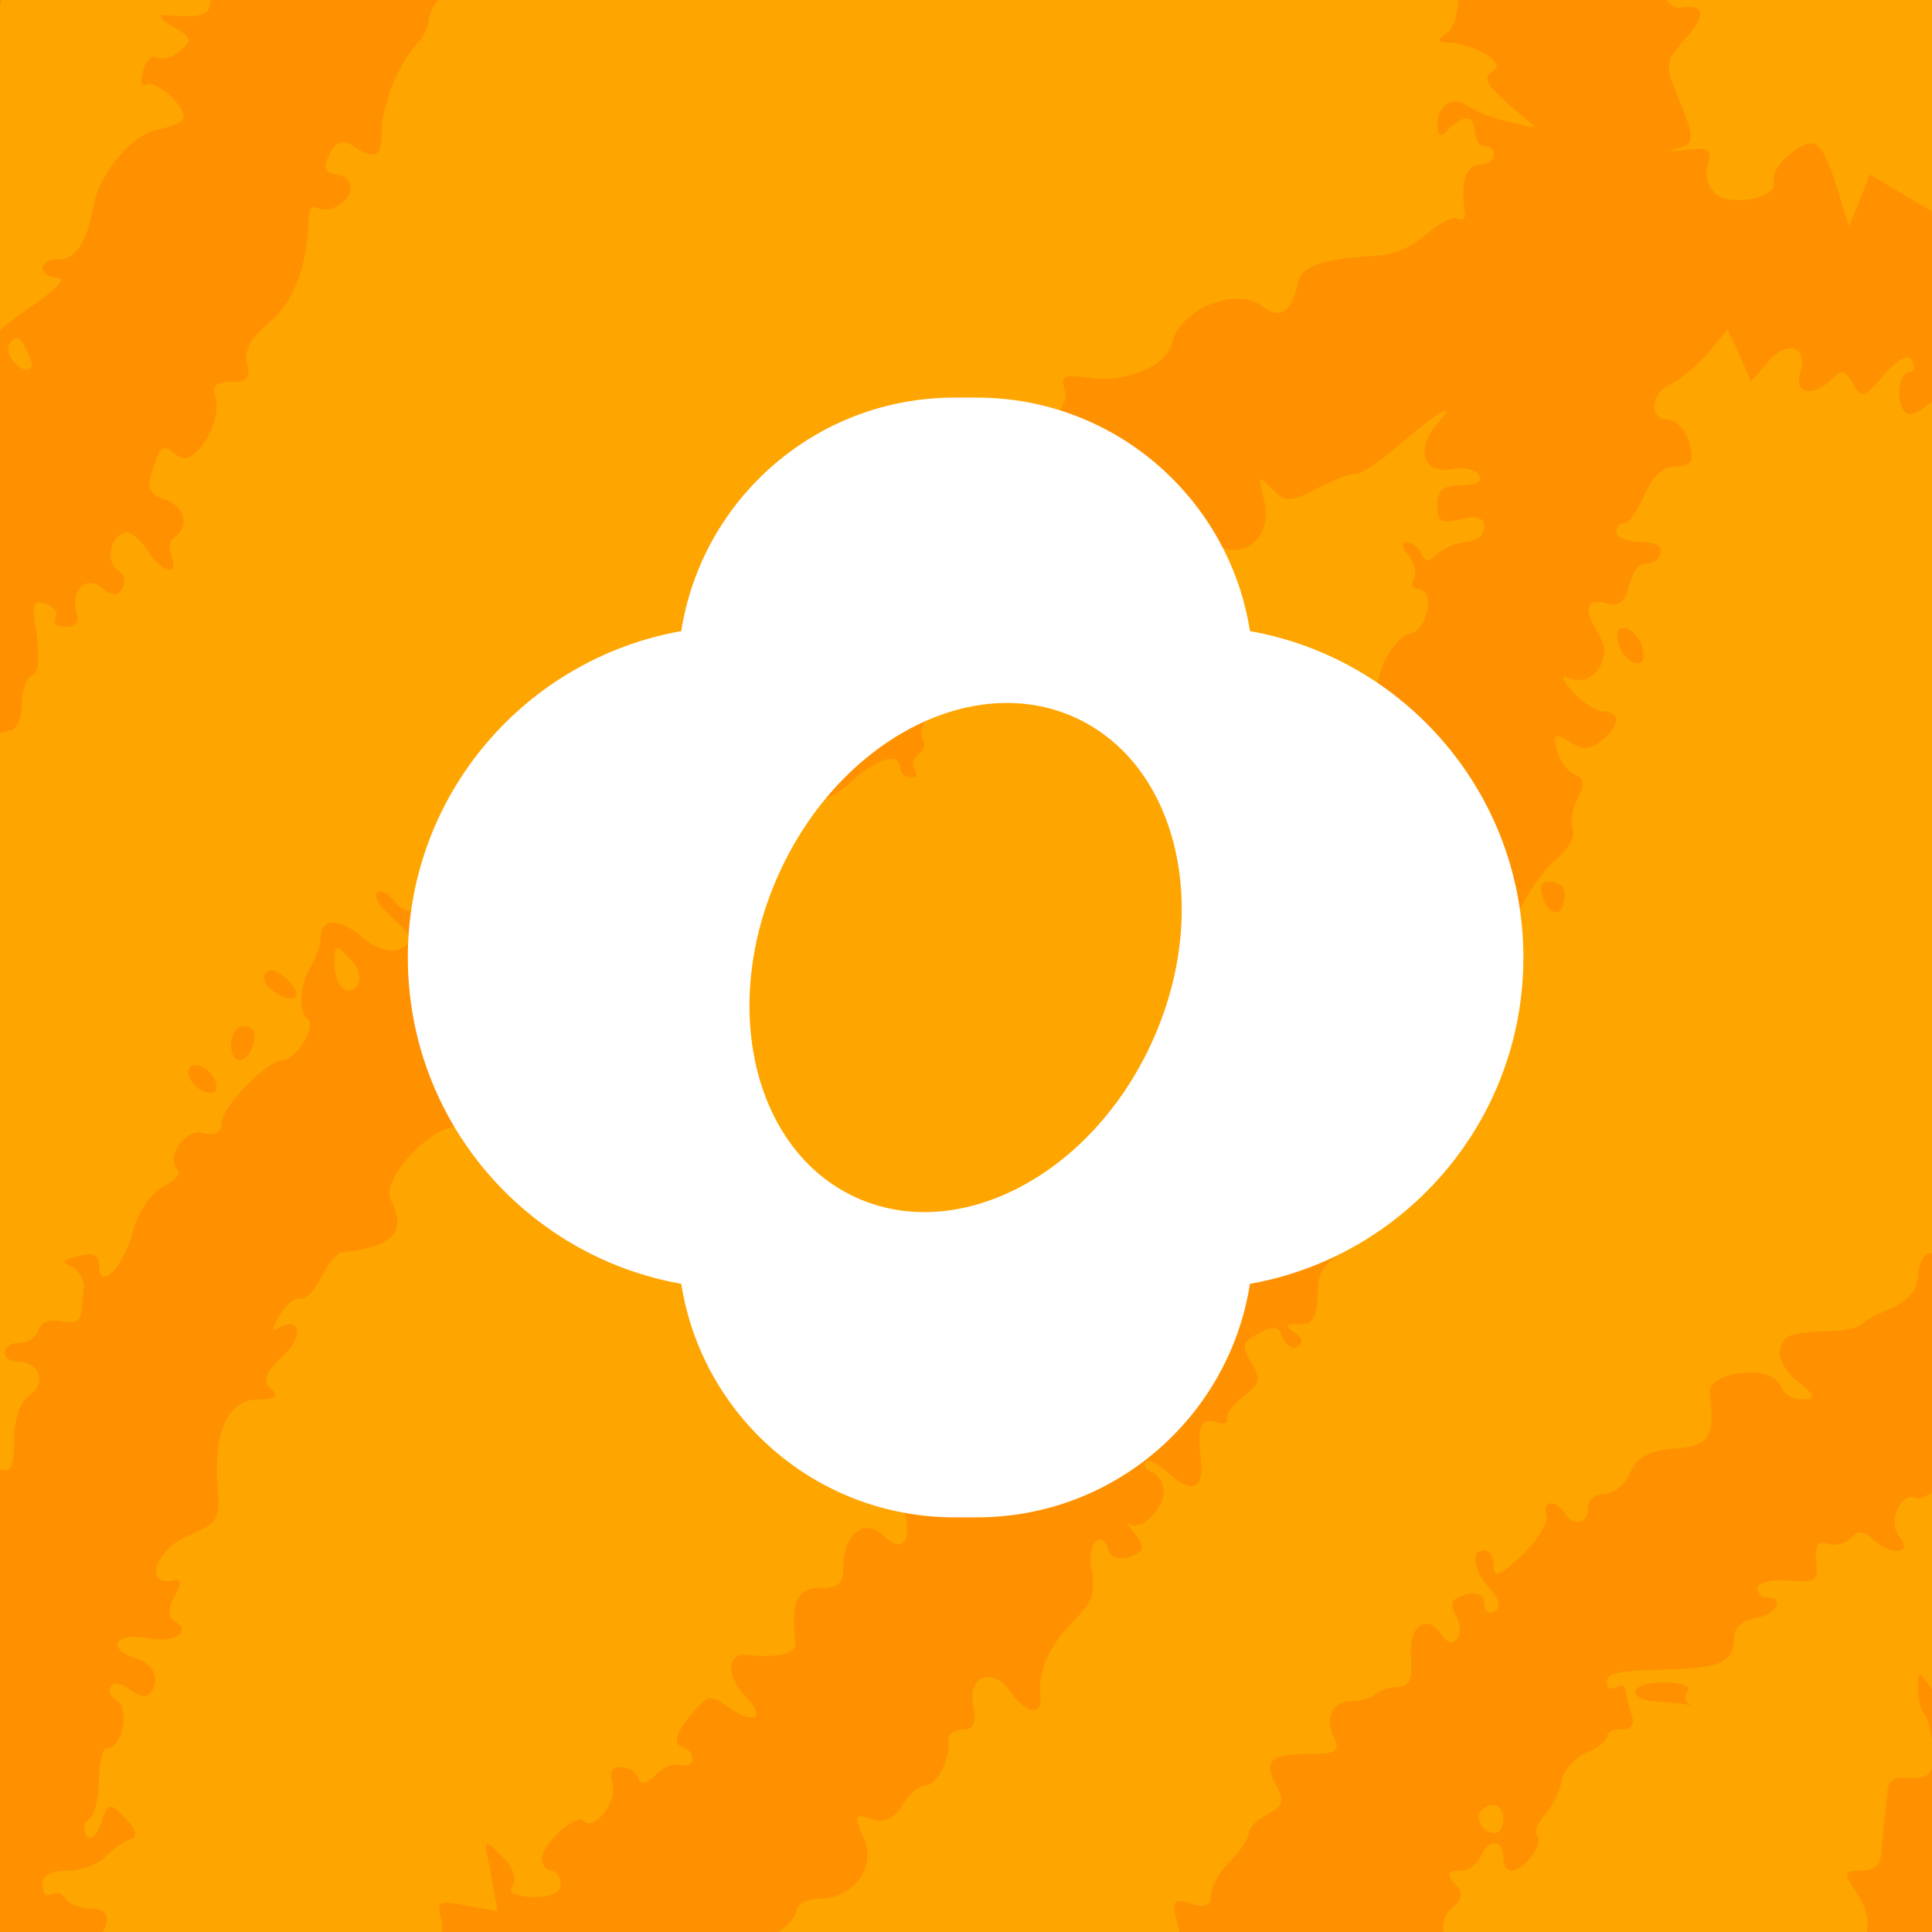
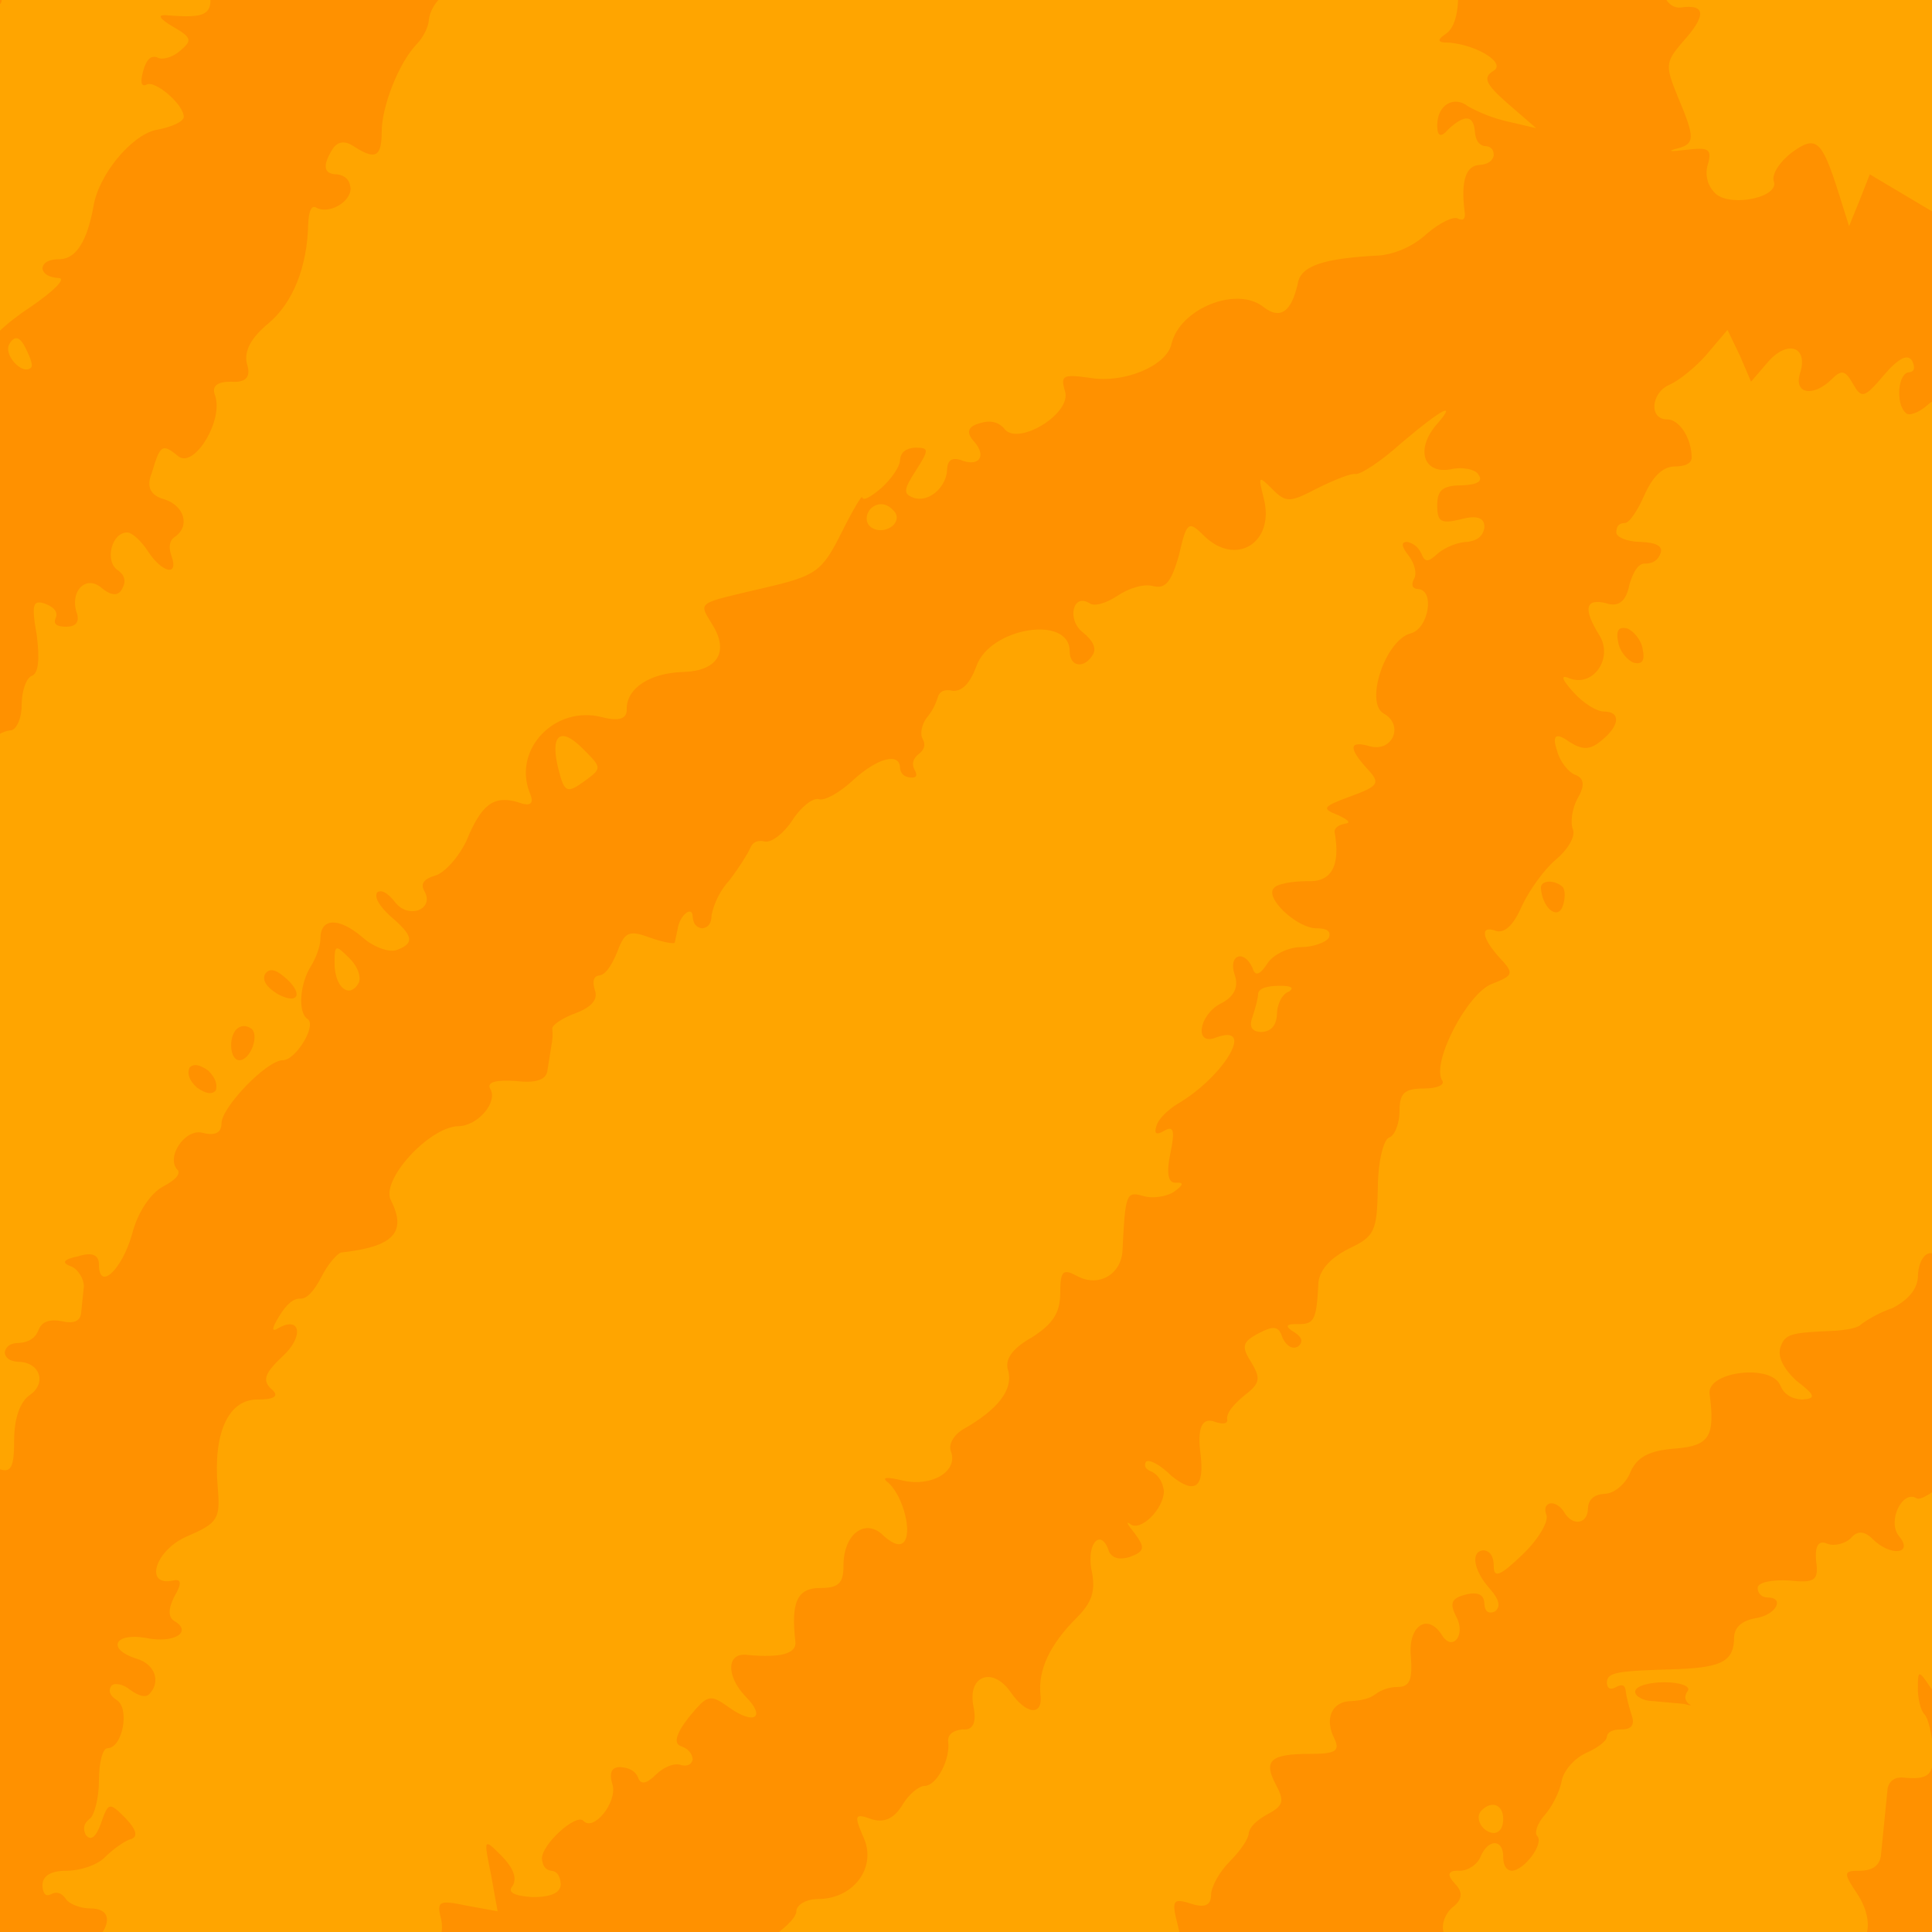
<svg xmlns="http://www.w3.org/2000/svg" width="328" height="328" viewBox="0 0 328 328">
  <defs>
    <clipPath id="tile">
      <rect width="328" height="328" />
    </clipPath>
  </defs>
  <g clip-path="url(#tile)">
    <svg x="-98.4" y="-98.4" width="524.8" height="524.8" viewBox="0 0 328 328">
      <path fill="#FFA500" d="M0 0h328v328H0z" />
      <path fill="#FF9100" d="M0 2.9c0 2.4.5 2.8 5.7 4 4.1.9 5.8 1 6.1.2.4-1.2 4.2-1.6 4.2-.5q-.2.8-1.7 2c-1.7 1.2-1.7 1.3.3 1.4q2.2 0 3.8-3.4C21.4.1 21.2-.1 10 .1L0 .2zm107.3-1.7c-1.3.6-2.3 2-2.3 3q0 1.9-1.2 1.2-1.5-.8-.2.5 1 1.2 3.6.2 2.7-1 2.5.4-.1 1.2-1 .8T107 8c-.6 1-1.5.8-3.8-.6-3.6-2-6.4-.7-6.1 3q.4 5.7-1.1 5.6c-.5 0-1-1.3-1-2.8q.1-3-2-2.9-2-.2-2 1.8-.1 2.6-4.3 2c-.4-.1-1.2 1-1.7 2.3q-1.8 4.8-4.5 2.6c-1.3-1-1.5-.8-1.5 1.2 0 2.6-5.1 4.5-10.2 3.9q-3.2-.2-.5 2.8 1 1.2.1.8c-3.2-1.8-10.1 3.3-8.9 6.5q.4 1.3-2.4 2.5c-2.4.9-2.9.8-2.4-.3q.4-1.3-.6-1.4-1 .2-1.1 2t-1.5 2c-.8 0-2.3 1.3-3.4 3-1 1.6-2 2.7-2.3 2.4q-.6-.3-1.3 1.6-.6 2.2-2.6 1.5-1.8-.6-1.9.4T38.4 49q-1.7 0-1.1 1.9c.4 1.7.1 1.9-2.9 1.4q-3.4-.6-3.4.6.1 1 1.6 1.1 1.4.1 1.2 1.7-.4 1.7-2.2 1.5c-1-.2-2.6.4-3.6 1.3s-2.4 1.3-3.3 1c-1.9-.8-3.3 1.3-1.8 2.8 2.7 2.7.8 3.3-4.2 1.2-1.5-.6-1.7-.3-1.3 1.9.2 1.4.2 2.5-.2 2.4-1-.3-7.6 2.1-7.1 2.6a7 7 0 0 0 2.4.8c3.9.6 4.7 3.8 1 3.8-1.4 0-3.4.9-4.6 2.1q-2 2-4.6 1.6c-2.3-.4-2.5-.2-1.9 2.4q.6 3-.7 2.6C.8 83.6.4 87.3.2 98.2c-.3 14 .7 19.1 2.4 12.4q.4-2.5 4.7-3.8c3.4-1.1 4.2-1.7 4-3.6q-.3-2.2 1.5-2.2c2.4 0 4.2-1.9 3.5-3.6-.4-1.1.2-1.2 2.6-.8 3.5.7 3.8-.1 1.5-3.5-2.5-3.5 1.8-5.8 5-2.6q1.4 1.3 2.5 1.5c1.5 0 1.4-1.7 0-2.2q-1.3-.4.1-2.5c1.2-1.8 1.1-2.3-.3-3.8-1.8-1.7-2.2-3.5-.9-3.5.4 0 1.3.9 1.9 1.9 1.4 2.2 5.3 1.8 5.3-.5q0-2.1 5.5-1.5c1.9.2 1.9.1.1-1.2-2.9-2.2-1.4-5 1.8-3.6 2 .9 2.8.9 4-.4q3.3-3.3-.4-2.2c-2.7.9-2.6-1.6.1-3.3q2.1-1.5 3.2-.3c1.8 1.8 7.2 1.4 5.7-.3-.6-.8-1.8-1.2-2.6-.9-2.3.9-1.6-.7 1.7-3.8 2.5-2.3 3.4-2.6 5.4-1.9 2.7 1 4.4-.4 2.1-1.7q-1.5-.8-.6-2.3.9-1.7 2.7-.4c2.4 1.5 4.3.7 4.3-1.8q0-2 1.4-1.5c1.9.8 3.6-1.2 3.6-4.3q0-5.2 2.7-2.4 1.6 1.6 2.7.4 1.3-.8 1.9-.3.7.4.7-.4-.1-1-1.2-1.6c-2-.7-.5-1.6 3.1-2 4.6-.5 6.5-2.7 2.3-2.7-6.8 0-2.5-2.4 6.4-3.5 3.1-.4 4 4.6 1.6 8.7-3.5 6.3-3.9 6.8-4.4 6.2-.3-.3-.5 1.3-.4 3.5.2 4.6 0 4.8-2.6 2.4-1.7-1.5-1.8-1.5-1.2 1.5.7 3.3 0 3.7-4.6 3.3q-1.2 0 .8 1.2c2.1 1.2 2.1 1.5.8 2.6-.8.7-1.9 1-2.4.7q-1-.4-1.5 1.4t.3 1.5c.9-.6 4 2.1 4 3.4 0 .5-1.3 1.1-3 1.4-2.6.6-6.1 4.8-6.6 8.2q-1 5.4-3.5 5.5-1.8 0-1.9 1 .2.9 1.7 1c.9 0-.5 1.4-3 3.1-2.6 1.7-4.8 3.8-4.8 4.7q-.1 1.6-.4 2.7l-.3 4.3c-.1 1.9-.6 3.1-1.2 2.7q-1-.4-1.6.9-.6 1.5-1.6 1.6c-2.3 0-4.2 3.2-3 5.1 1.7 2.7 1.5 3.1-1.5 2.7-2.6-.3-2.8-.1-2.5 2.9.3 2.7 0 3.1-1.7 2.6q-2-.5-2.1.7 0 1.2-2.3.6-2.5-.7-2.3 1.3c0 1.8.2 1.8 2.8.5s2.8-1.3 2.8.6q0 2-2.1 2c-1.7 0-2 .4-1.5 2.4s0 2.7-3 4.1q-3.6 1.7-3.1 3.3c1.2 4.5 1.2 4.7-1.4 5a5 5 0 0 0-3.7 2.8c-.7 1.3-1.9 2.4-2.7 2.4-1.8 0-6.4 4.8-6.5 6.7q-.1 1.2-1.6 2.1-1.4.9-1.5 1.5.5 3.7-1.4 3.7-1.4 0-1.5-1.2 0-1-.8-.4c-.4.4-.7 2.7-.7 4.9s-.4 4.3-1 4.4q-.9.1-1-1.6t-.7-2.6q-.6-.7-.1-2.1.4-1.3-.5-1.4c-1.2 0-2.5 4.7-1.7 6q.3 1-1.5 2-2 1-2 0-.1-.9-1.1-1c-2 0-.3 2.4 2.2 3.1s.4 1.4-2.8 1q-1.2 0-1.3 1.1 0 1.5-.9-.1c-.6-.9-1 4.5-1 14.2L-.1 206h2.5c2.8 0 2.6-3.6-.3-4.3q-2-.3.4-1.1l6.3-2.7c2.3-1 4.9-1.9 5.8-1.9 1.4 0 1.4-.2 0-1.5-2.5-2.5 1.2-5.5 6.9-5.5 4.2 0 4.5-.2 4.5-2.8q.1-3-1-1.2-.9 1.2-1 .5-.1-.8-1.1.7c-1.2 2.1-2.9 2.4-2.9.5 0-1.7 3.2-4.7 5-4.7.7 0 3-1.6 5.1-3.5 2.2-1.9 4.5-3.5 5.3-3.5q1.3-.2 2-3.8c1.1-6.9 1.4-8.4 2-9q.5-.4.6.4.3 4.9 4.8 1.2c2.9-2.4 3-2.7 1.5-4.7-1.4-2.1-1.4-2.3.6-2.8q2.4-.5 1.1-1.8c-1.7-2.1.6-2.8 2.5-.8 1.6 1.6 1.6 1.7-.1 3q-2 1.4-.3 1.3 3.7.1 3.6-4.7c0-1.8.7-4.1 1.7-5.2q1.8-1.9.6-2.6c-1.2-.8 4.5-6.4 6.6-6.5.6 0 1.2-1.2 1.2-2.7s.5-2.9 1.1-3.1q1-.4.5-4.3c-.6-3.4-.4-3.8 1-3.3q1.4.6 1 1.5t1.1.9 1.2-1.3c-.9-2.4.9-4.3 2.6-2.8q1.6 1.3 2.2 0 .6-1.1-.5-1.9c-1.4-.9-.7-4 1-4 .5 0 1.5.9 2.2 2 1.5 2.3 3.3 2.7 2.5.5q-.5-1.4.3-2c1.7-1.1 1.1-3.3-1-4q-2.3-.6-1.4-2.8c.9-3 1.1-3.2 2.8-1.8s4.9-3.9 3.9-6.5q-.5-1.4 1.7-1.4 2.4.2 1.7-1.9-.5-2 2.3-4.3c2.6-2.2 4.1-6 4.2-10.5q.1-2.1.8-1.8c1.3.8 3.7-.5 3.7-2q-.1-1.3-1.4-1.5-2.2 0-.5-2.7.8-1.2 2.2-.3c2.3 1.5 3 1.2 3-1.5s1.8-7.3 3.7-9.3c.7-.7 1.3-1.9 1.3-2.6q.2-1.4 1.5-2.6c1.4-1.1 1.3-1.4-.1-2.5-1.4-1-1.1-1.2 2.1-1.3 5.4-.2 6.4-3.2 1-3.2-1.3 0-2.6-.4-3-.9-.7-1.3 2.4-2.9 4.5-2.4 1.4.4 1.9-.4 2.4-3.8.4-2.4 1.1-4.8 1.7-5.5q1-1.1-.1-3.9c-1.1-2.9 0-5.5 2.4-5.5 4-.1 5.7-5.9 2.6-9q-1.7-1.8-.9-2 .8 0 .3-1.2-.8-1.1 1-.5c1 .4 2.4.7 3.3.7q1.4 0 .9 1.5-.4 1.4.3 1.5c.5 0 1.4-1.4 2-3 .5-1.7 1.7-3 2.5-3q1.5 0 1.6-.9t2-1.4 2 .9q.1 1.3 1 1.4c1 0 1.2-.6 1.4-4.2.1-2.3 2-2.4 2.4-.1.6 3 2.2 4 3.3 2 1.2-2.1 4.2-2.2 6.3-.2q2.8 3 2.6-.5 0-1.8-1.2-2-1.2 0-.2-1c1.4-1.4 4.2-.2 4.9 2.1.9 2.7 2.5 1.3 2.5-2.2 0-1.6.3-2.9.8-2.9 1.6.1 5.3 4 4.7 5q-.4.9.4 1 1-.1 1.1-.8c0-.4 1.9-.8 4.3-.7 3.3.1 4.2.5 4.1 1.8q-.1 1.5.7 1.1t.9 1 1 1.6q1 0 1-.9t-1-1.6c-1.7-1-1.1-2.5.9-2.5q1.9 0 2.6 3c.7 3.1 3.1 4 5.1 2q1-1 2.9 1c1 1.1 2.4 2 3.2 2q1.2.2 1.3 1.7c.1 2.1 4.6 5.7 6 4.8.5-.3 1.2 1 1.6 3 .3 1.9 1 3.5 1.6 3.5q.8 0 .4.9c-.8 1.3 1.9 3.2 3.6 2.6 2.2-.8 3.1 2.2 1 3.1-.9.4-2 .7-2.3.6-2.5-.4.3 2.9 3.3 3.9 3.5 1.1 3.8 1.5 3.3 3.9q-.6 2.6 1.4 4.7c2.5 2.6 3.2 10 1 11.4q-1.2.8-.2.9c3 0 6.7 2.1 5.3 3-1.2.7-.9 1.4 1.5 3.5l3 2.6-3-.7a16 16 0 0 1-4.2-1.6c-1.5-1.2-3.3-.2-3.3 2q0 1.8 1.2.4 2.6-2.4 2.8.3.1 1.3 1 1.5 1 0 1 1-.2.9-1.5 1-2.2.1-1.6 4.9.2 1.2-.7.8c-.4-.3-1.9.4-3.3 1.6a9 9 0 0 1-4.9 2.3c-6.1.3-8.5 1.1-8.8 3q-1 4.5-3.6 2.5c-2.8-2.3-8.9.1-9.8 3.9-.5 2.3-5 4.2-8.6 3.6-2.9-.4-3.2-.3-2.7 1.4.8 2.4-5.2 6-6.5 3.9q-1-1-2.5-.5-2 .5-.6 2c1.3 1.5.5 2.7-1.5 1.9q-1.3-.4-1.4.9c0 2-2 3.7-3.6 3.1-1.1-.4-1-.9.3-2.9 1.4-2.2 1.4-2.4-.1-2.4q-1.5.1-1.6 1.3c0 .7-.9 2-2 3q-1.8 1.5-2 1c0-.4-1 1.3-2.2 3.7-2.1 4.2-2.7 4.6-8.3 5.9-7.2 1.7-6.9 1.4-5.4 3.9 1.8 2.9.5 4.9-3.1 5-3.5.1-6 1.7-6 3.9q.1 1.6-2.6.9c-5-1.3-9.5 3.4-7.7 8q.8 1.8-1.3 1c-2.5-.7-3.8.2-5.4 4.1-.8 1.7-2.3 3.4-3.3 3.7q-1.8.5-1.2 1.6c1.2 2-1.7 3.1-3.1 1.2q-1.2-1.5-1.9-1-.4.8 1.4 2.5c2.5 2.1 2.6 2.9.7 3.6-.8.3-2.5-.3-3.7-1.4-2.5-2.1-4.4-2-4.4.2 0 .8-.5 2.1-1 2.9-1.2 1.9-1.4 4.9-.4 5.6 1.1.6-1.2 4.4-2.6 4.4-1.7 0-6.5 5-6.5 6.7q0 1.5-2 1c-1.9-.5-4 2.7-2.6 4q.3.7-1.6 1.7c-1.3.7-2.7 2.7-3.3 5.1-1.1 3.8-3.5 6-3.5 3.2q0-1.6-2.2-.9-2.4.5-.7 1.1c.7.3 1.3 1.3 1.3 2.1l-.3 2.9q-.2 1.2-2 .8-2-.4-2.5.9t-2.1 1.4q-1.3 0-1.5 1 .1.9 1.4 1c2.3 0 3.1 2.2 1.3 3.5-1.1.7-1.7 2.6-1.7 4.8 0 2.8-.3 3.5-1.5 3.1-2.8-1.1-4 5.7-1.6 9.5 1.5 2.3 1.4 2.4-.6 1.2q-4.2-2.3-2.9.5c.3.9-.3 2.8-1.3 4.3-1.7 2.3-1.7 2.9-.5 4.6 1.9 2.6 1.8 3.2-1.3 5-2.7 1.6-2.8 1.9-2.8 9.8.1 4.5-.4 8.8-.9 9.5q-1 1.3.2 2.1 1.2.7.3 3.8c-.5 1.7-.7 3.4-.4 3.7q.4.6-.6 2c-.9 1.1-.8 1.7.3 2.9q1.4 1.5.9 3.7-.9 2.6 1 1.7 1.6-.5 1.7.4c0 .5-1 1.3-2.2 1.8l-2.3.8 2.3.7c1.7.6 2.1 1.2 1.6 3.2-.5 2.1-.3 2.4 1.9 2.4 3.4 0 5.4 2.5 3.7 4.5-1.1 1.3-1.5 1.3-2.1.3q-.8-1.5-2-.1-1.5 1.3.5 1.9c.9.4 2 .4 2.3 0q.6-.4 2 .5c1 .9 1.8.6 3.3-1.2 2-2.2 2.1-2.3 1.5-.3-.3 1.1.1 3.6.9 5.4 1.3 3.2 1.4 3.3 2.5 1.2 1.5-2.8 5.1-2.9 5.8-.2q.6 1.8 1.4 2c2.1 0 2.4-.2 2.1-1.5-.5-2.5 2.9-2.6 5 0 2.4 3.1 4 3.2 3.3.2-.8-3.1 2.2-6 3.6-3.4 1 1.6 3.9 1.3 3.9-.5q-.1-.8-1-.3t-1-.8c0-.8.7-1.8 1.6-2.1 2.3-.9 2.4-.8 2.4 1.3s2.2 2.3 4.1.4c.6-.6 1.8-.9 2.5-.6 1.9.7 4.9-1.8 3.3-2.7-.6-.4-.8-1.3-.5-1.9q.8-1 1.7-.6t.9-.3c0-.5 1.4-1.2 3-1.6 1.7-.3 4.3-1.9 5.8-3.5q2.7-3.2 4.2-2.1 1.4.7 2.2.4.7-.4.8.6 0 1 .9.5c.6-.3.8-2 .6-3.8q-.6-3.7.8-1.6c1.3 1.7 5.7 3.2 5.7 1.9q-.2-.9-2-1.5t-2-1.4c0-1.6 2.8-3.1 4.4-2.5q1.6.6 1.6-1.1c0-2.7 3-5.2 4.1-3.4q1 1.8.9-.4.2-1.5 1.5-1.7 1.4 0 1.5-.9c0-.6 1.4-1.8 3-2.8s3-2.3 3-3 1.1-1.3 2.3-1.3c3.8 0 6.3-3.4 4.8-6.6-1-2.3-.9-2.5.8-1.9q2 .7 3.3-1.4c.7-1.2 1.8-2.1 2.4-2.1 1.3 0 2.8-2.9 2.5-4.8q0-1 1.5-1.2 1.7.2 1.2-2.4c-.7-3.3 2-4.3 3.9-1.6 1.7 2.5 3.5 2.6 3.2.3q-.4-3.9 3.8-8.1c1.7-1.7 2.1-2.9 1.6-5.2-.5-2.9 1.1-4.4 1.9-1.8q.6 1 2.2.5c1.6-.6 1.6-1 .5-2.5q-1.2-1.5-.5-1c1.1.9 3.6-1.6 3.6-3.5q-.2-1.4-1.2-2-1.1-.4-.7-1.1c.3-.3 1.5.3 2.7 1.5q3.7 3 3.1-2.2-.6-4.4 1.6-3.5 1.4.4 1.2-.4 0-.9 1.8-2.4c1.7-1.3 1.8-1.8.8-3.5-1.1-1.7-1-2.2.7-3.1s2.2-.8 2.6.5q.7 1.3 1.6.9.9-.7-.3-1.5-1.7-1 .4-.9c1.7 0 1.9-.5 2.1-4.5q.3-2 3.2-3.5c2.8-1.3 3-1.9 3.1-6.4 0-2.8.6-5.2 1.2-5.4s1.1-1.5 1.1-2.8c0-1.9.5-2.4 2.6-2.4 1.4 0 2.3-.4 1.9-.9-1.1-1.9 2.7-9.2 5.3-10.2 2.3-.9 2.4-1.1.8-2.8-1.9-2.1-2.1-3.5-.3-2.8q1.4.3 2.7-2.7c.8-1.7 2.4-3.9 3.6-4.9s2.1-2.4 1.8-3.2c-.3-.7-.1-2.2.5-3.3q1.2-2-.3-2.5c-.7-.3-1.6-1.4-1.9-2.6q-.8-2.4 1.3-.9c1.4.9 2.2.9 3.4-.1 2-1.6 2.1-3.1.3-3.1-.8 0-2.2-.9-3.2-2q-2-2.2-.4-1.5c2.5.9 4.6-2.2 3.1-4.6q-2.6-4.2.7-3.4 2 .7 2.5-2 .7-2.3 1.7-2.2 1.2 0 1.6-1.1t-2.1-1.2c-1.4 0-2.6-.5-2.6-1q0-1 .9-1c.5 0 1.4-1.4 2.1-3q1.3-2.9 3.1-3 1.8 0 1.9-.9c0-2.1-1.3-4.1-2.6-4.1-2 0-1.7-2.9.3-3.7.9-.4 2.7-1.8 3.9-3.2l2.2-2.6 1.3 2.7 1.2 2.8 1.8-2.1c2.1-2.4 4.3-1.6 3.4 1.2-.7 2.2 1.4 2.6 3.4.6 1-1 1.4-.9 2.2.5.9 1.6 1.2 1.6 3.3-.9q2.3-2.7 3-1.5.5 1.1-.3 1.2c-1.2 0-1.5 3.3-.4 4.3.3.4 1.4 0 2.3-.8 2.1-1.9 5-.9 5 1.6 0 1.1.7 2.2 1.5 2.5q1.3.7 1.5 1.8c0 1.9 1.6 3.7 3.6 4.1l2.3.4q.2.2-.8 1.5c-1.5 1.8-.3 5 1.3 3.7 1.6-1.4 3.7.1 2.6 1.9q-.7 1.5.6 4.3c1.1 2.1 1.2 3.2.4 4.2q-1.5 1.4 2 2c2.8.6 3.4 2.7.7 2.4q-4-.4-3.2 1.1c.3.5 1.4 1 2.4 1 2.4 0 3.7 6.6 1.7 8.6s-.8 6.6 1.5 5.9q3.9-1.2-.5 5.2c-1.9 2.8-2.3 4.1-1.6 5.9q1 2.4-.1 2.4-.9.2-.3 3.5.5 3.4-.4 3.5c-1.4 0-.3 9.2 1.1 10.2 1.1.6.4 1-4.1 2.4q-1.2.3-.6 2.9c.6 2.3.3 2.5-2.5 2.5-3.8 0-5.2 2.5-2.5 4.5 1.8 1.3 1.7 1.4-1.2 1.5-1.6 0-3.5.5-4.2 1.2q-1.1 1-1.9.4-.5-.8 1-1.7c1.9-1.1 2.3-4.4.7-5.4-.6-.3-1.8.1-2.7 1.1-1.6 1.6-1.6 1.6.5 1 2.8-.9 2.8.4.2 2.7-1.8 1.5-2.1 1.5-2.6.2-.8-2-2.4-.9-2.4 1.6q-.2 1.9-2.7 3.2a13 13 0 0 0-3.3 1.7c-.3.4-1.5.6-2.7.7-4.8.2-5.4.3-5.9 1.8q-.4 1.5 1.7 3.5c2.1 1.6 2.1 1.9.6 2q-1.7-.1-2.3-1.5c-.9-2.3-7.8-1.5-7.5.9.6 4.5 0 5.5-3.6 5.8-2.8.2-4.1.9-4.8 2.5-.5 1.3-1.8 2.3-2.7 2.3q-1.7.1-1.8 1.5c0 1.7-1.6 2-2.5.5s-2.5-1.2-1.9.3c.2.7-.9 2.6-2.6 4.2-2.3 2.2-3 2.5-3 1.2q0-1.5-1-1.7c-1.5 0-1.2 2.1.6 4.1q1.5 1.7.5 2.4-1 .4-1.1-.8 0-1.5-2-1c-1.5.4-1.7.9-1 2.3 1.1 2-.4 3.8-1.5 2-1.5-2.4-3.6-1-3.3 2.2.2 2.5-.1 3.3-1.4 3.3a4 4 0 0 0-2.4.8q-.8.6-2.5.7c-2.1 0-2.9 1.9-1.8 4 .6 1.3.1 1.6-2.6 1.6-4.2 0-5 .7-3.6 3.3.9 1.7.8 2.2-.9 3.1q-1.8 1-2 2c0 .6-.9 1.9-2 3s-2 2.7-2 3.6q0 1.6-2.1.9c-1.9-.6-2.1-.4-1.5 2 .6 2.3.4 2.6-1.6 2.3q-2.3-.3-2.6 1.7c-.8 5.1-1.4 6.6-3.7 8.9-1.3 1.3-2 2.6-1.4 2.8 1.2.4-.6 5.9-1.8 5.7-2.4-.4-3.6.2-2.6 1.2 1.3 1.3 0 6.9-1.9 8q-1.2.9-1.4 1.9l-.4 1.2a145 145 0 0 0-1.2 16.1q0 3.6-1.4 3.7c-2.3 0-3.4 3.3-1.6 4.7 1.5 1.1 1.5 1.2-.5 1.3q-2.4 0-1.7 1.5c.7 1.7 21.4 2.3 21.4.6 0-.5.6-1.6 1.3-2.3q7-7.5.9-9.2c-2.8-.9-1.4-3.3 2.1-3.8 1.8-.2 2.1-.9 1.9-3.3-.4-4.7.6-7.9 2.1-6.6q1.3.9 2.7 0c1.3-.8 1.3-1.1-.2-2.3-2.4-1.8-2.3-2.8.8-6.1 1.4-1.6 2.4-3.5 2.1-4.5q-.4-1.9 1.9-3.1 2.5-1.3 3-5.1c.7-4.3 1.4-4.7 3.2-1.7q1.4 2.2 2.4 1.1 1.2-1.1-.6-2.8c-.9-.9-1.4-2.1-1.1-2.8l1.1-2.9q.6-1.8 2.7-1.1 2.3.9 1.4-1-.8-2.3 2.7-1.7.8 0 .3-1.3c-.3-.8.1-2 .9-2.7q1.6-1.2.3-2.5-1.4-1.5.5-1.4c.9 0 1.9-.7 2.2-1.5.8-1.9 2.4-1.9 2.4 0q0 1.4.9 1.5c1.3 0 3.5-2.9 2.7-3.7-.3-.3 0-1.3.8-2.2s1.6-2.5 1.8-3.6 1.3-2.4 2.6-3c1.2-.5 2.2-1.3 2.2-1.7q.1-.8 1.6-.8 1.6 0 1-1.6-.5-1.6-.6-2.5t-1-.4-1-.4c0-1.2 1-1.3 7.7-1.5 4.6-.2 5.8-.9 5.8-3.4q.1-1.6 2.3-2c2.1-.3 3.2-2.2 1.2-2.2a1 1 0 0 1-1-1c0-.6 1.5-.9 3.3-.8 2.8.3 3.2 0 2.9-2.1q-.2-2.4 1.2-1.8c.7.3 1.9 0 2.5-.6q1-1.2 2.3.1c1.9 1.9 4.4 1.6 2.8-.3-1.3-1.6.4-5 1.9-4 .4.2 1.9-.7 3.4-2.1 2.7-2.4 4.7-3.1 4.7-1.5q-.2.8-2 1.4t-2 1.5q.1 1 2.8-.4c3.5-1.8 4.3-1.8 3.6.1q-.7 1.4-2.2 1.3-1.6-.2-2 1.7c-.3 1.1-.9 2.3-1.5 2.7q-1 .7-.4 1.4c.4.4 1.6-.1 2.7-1.1s2.3-1.5 2.7-1.2c.8.8-2.7 7.8-4.6 9.3q-1.4 1-.8 4.2c.8 3.7-1 5.3-3 2.7-1.2-1.8-1.3-1.8-1.3.1 0 1.2.3 2.4.7 2.8s.8 2.1.9 3.7c.2 2.8-.5 3.3-3.3 3q-1.2 0-1.5 1.1l-.7 7q-.1 1.7-2.1 1.8c-1.9 0-2 .1-.4 2.5 1.9 2.9 1.2 6-1.2 5.1q-2-.9-.4.9 1.3 1.5.1 1.5-1 .2-1.1 1.5c0 .8-.9 2.4-1.9 3.4q-1.7 1.8-1.3 2.6.5.8-1.2 2.1t-.9 1.4q1 .1 1.7 1.6.7 1.8-.9 1-1.3-.4-1.6.2c-.3 3-1.2 4.6-4.3 7.8-2.8 2.8-3.3 4-2.5 5 1.1 1.4-2.3 3.4-5.7 3.4q-1.3.1-.8 1.1c.3.6 1.6.8 2.8.5 2-.5 2.1-.2 1.7 4.1l-.3 4.6-1.9-2.4c-1.6-2-2-2.2-2.8-.9q-1 1.4.6 3.2c1.2 1.4 1.3 2.1.4 3.2-.6.7-.9 2.1-.5 3 1.1 3-2.1 1.7-3.4-1.4-1.2-2.6-1.6-2.8-2.8-1.6-1.8 1.9-1.8 3 .1 2.2 2.1-.8 2.1-.8-1.5 6.4-.6 1.2-.8 2.5-.5 3 1.1 1.7-1.7 2.2-3.4.6-1.8-1.7-4 .1-2.4 1.8 1.4 1.4 27.3.6 26.7-.8q-.4-1.4.5-2.1 1-.4 1.1.4c0 1.9 2.9 1.2 4-.9q1.8-3.5-.5-5.2-.7-.7 1-1.4a7 7 0 0 0 2.8-2c.4-.7 1.4-1.1 2.2-.8q1.4.5 1.5-.5-.1-1.1-1.5-1.7c-2.4-1-1.7-3.4 1.5-5.2 3.1-1.8 5-4.5 2.4-3.5q-1.4.6-.8-1.2.7-1.7 3.1-1.2 2.6.5 1.3-.8-1.2-1.3-.1-2t-.2-2.6c-1-1.7-.9-2.3 1.1-3.9s2.3-2.7 2-6.2c-.3-4.9 1.4-6.8 2.2-2.4.6 3.5 2.3 3.7 2.8.4.2-1.3.9-2.9 1.5-3.6.8-1 .4-1.9-1.9-3.7q-2.6-2.2-1.7-2.5c.6 0 1.5.4 1.8 1 1.4 2.2 2.7.9 2.3-2.2-.6-3.8 1.3-6.2 4.2-5.3q1.8.5 2-.4-.1-1-1.5-1.1t-1.5-1c0-.6 1.1-1 2.5-1 2.8 0 3.4-2.4.9-3.8-1.3-.7-1.4-1.3-.5-3 .6-1.1.8-2.8.5-3.6q-.6-1.6 1-1.6 1.5.1 1.6 1.1 0 1.2 1.5-.1c1.8-1.5 2-3.4.3-2.7q-1.3.6-1.3-3.9c0-3.7.3-4.3 1.7-3.8q1.8.6 1.3-.9c-.8-1.9 3.2-6.7 5.6-6.7q1.7-.1 1.9-1c0-1.3-.6-1.3-3 0-2.7 1.5-3.4-1.6-.9-4.1 1.1-1.1 1.9-3 1.8-4.2-.4-2.9 1.8-6.7 3.7-6.7q1.4-.1 1.1-1.3-.5-1-1.6-.9-2.2.6.3-4.3c.8-1.5 1.2-3.5.8-4.4q-.8-2 .9-.4c1.3 1.1 1.5.8 1.1-1.7q-.4-2.9.7-3 1 .1 1.1 1.4 0 1.3 2 .9c1.1-.3 2-1.4 2-2.4 0-2.3 1.8-3.5 2.6-1.6.7 1.9 5.2 1 5.9-1.3.4-1.4 1.6-1.7 6-1.5l5.5.3v-12.4c0-10.6-.2-12.3-1.5-11.8q-1.4.7-1.5 1.6.1.8 1 .3t1 .9c0 1.6-3.4 3.1-5 2.1-.5-.3-1-1.5-1-2.6 0-2.4-1.7-2.5-3.9-.2-2.7 2.9-9.1 2.8-9.1-.1 0-.7-.7-1.9-1.5-2.6-2.3-1.9-1.9-4.3.5-3.5 2 .6 1.9-2.2-.2-3.6-1.4-.9.3-4.1 1.8-3.5q1.4.4 1.4-1.3-.1-1.8-1-2.3c-.6-.2-.2-1.3 1-2.5 2.5-2.8 2.5-4.1-.1-6.2-1.9-1.5-2-2-.8-3.9.7-1.1 1-2.5.5-2.9q-.8-.6-1.7 1-1 1.5-2.1 1.1-1-.7 1.3-2.5 2.9-2 .7-1.9c-2.1 0-2.2-.4-.6-2.9.9-1.5.8-2.4-.5-4.5-1.6-2.3-1.6-2.6 0-3.5 1.5-.8 1.5-1.1.3-2.6-.8-1-1.5-2.3-1.6-2.9l-.2-2.4q-.3-1.1-1.2-.7t-1-.9q0-1.5.9-1.6c.5 0 .9-1.1.9-2.3q.2-2.7-2.3-1.9c-2.3.4-4.4-7.3-3-11 .3-.8-.3-2.2-1.3-3.1-1.8-1.7-2-1.6-3.7.9-2.1 3.2-4.4 1.9-2.6-1.5q1-2 .2-2.1c-.5 0-1.3-2-1.7-4.5-.7-4.8-3.1-6.3-4.1-2.5q-1.2 4.4-3.2-1.3-1.1-3.4-2-1.9c-.7 1.1-1.1 1.1-2.4-.2a6 6 0 0 0-4.1-1.6c-2.6 0-3.5-1.3-1.6-2.5 1.7-1 1.1-3.2-.9-3.8q-2-.4-3.4 1.6l-1.4 2.1-3.7-2.2-3.7-2.2-1.1 2.8-1.1 2.7-1.1-3.5c-1.8-5.7-2.4-6.2-5-4.3-1.3 1-2.1 2.3-1.9 3 .7 1.7-4.4 2.8-6.1 1.4a3 3 0 0 1-.9-3.1c.5-1.7.1-1.9-2.3-1.6q-2.5.3-1.1-.1c2.1-.5 2.1-1.1.2-5.6-1.3-3.2-1.3-3.6.5-5.7q3.9-4.3-.2-3.7c-2.4.2-3-5.3-.7-6.1 1.6-.6.9-1.8-1.1-1.8q-1.8.1-2 .8 0 .7-1 .8-.8-.2-.9-2.3c.1-1.2 0-2.9-.3-3.7q-.4-1.3-.1-.8.6.8 1.6.8c.6 0 0-1.1-1.3-2.5-1.9-2.1-2.1-2.5-.7-2.5q1.5 0 1.7-1.2c0-1.8-3.1-4.7-4.5-4.2q-1.2.4-2-.5-.4-1 .4-1.1 1-.2 1.1-2 0-2-2.1-2-2.3.1-1.6-2 .4-1.8-.6-2c-1.8-.1-7-5-6.2-5.8q.7-.5 1.6 1.1c1.5 2.5 2.9 2.1 2.9-.9 0-2.2-.3-2.5-2.4-2-2 .5-2.3.3-1.8-1.9.5-2.9-1.3-3.3-4.4-1-2.7 2-4 1.9-2.1-.3 1-1 1.4-2.2 1-2.5q-.4-.6.3-.7.9-.2 1-2c0-2.2-1.1-2.7-2-.8q-.6 1.5-1.2 0-.6-1-1.5-1.2c-4.2 0-7.6-6.1-4.6-8.1q.9-.7 0-2.4c-.9-1.5-1.3-1.2-3.4 2.1-2.3 3.7-2.4 3.8-2.7 1.4-.8-5.1.6-5-46.6-4.9q-44.2 0-46.3 1.1m-42.5 99.3c-.9.9-3-1.4-2.3-2.5q.8-1.4 1.7.4t.6 2.1m149 6.2c-2.1 2.6-1.2 5.1 1.6 4.6 1.3-.3 2.7 0 3 .6q.7 1-1.8 1.1c-2 0-2.6.5-2.6 2.1 0 1.8.4 2 2.5 1.5q2.6-.7 2.5.9-.2 1.3-1.8 1.5c-1 0-2.4.6-3.1 1.2-1.1 1-1.4 1-1.8 0q-.5-1-1.5-1.2-1 0 .2 1.5c.6.8.9 1.9.5 2.5q-.4.9.4 1c1.9 0 1.2 4.2-.7 4.7-2.7.7-4.9 7.3-2.9 8.5 2.2 1.2 1 4.1-1.4 3.5q-3.4-1-.3 2.4c1.4 1.5 1.2 1.8-1.8 2.9s-3.1 1.3-1.3 2q1.7.8.7.9-1 .2-1.1.8 1 5.5-2.9 5.3c-1.6 0-3.2.3-3.5.7-1.1 1 2.4 4.3 4.5 4.3q1.7 0 1.3 1c-.3.5-1.7 1-3 1s-2.9.8-3.5 1.7q-1.2 1.9-1.6.5c-.9-2-2.6-1.4-1.9.7q.7 2-1.5 3.1c-2.3 1.2-2.8 4.5-.5 3.6 4.3-1.6.9 4.1-4 7-1 .6-2.1 1.6-2.3 2.4q-.4 1.2.8.5c1-.6 1.2-.1.7 2.3q-.7 3.3.6 3.2t-.3 1c-.8.5-2.3.7-3.2.4-1.8-.5-1.9-.3-2.2 5.9-.2 2.5-2.6 3.8-4.8 2.6-1.5-.8-1.8-.6-1.8 1.8 0 2.1-.8 3.3-3 4.7q-3.2 1.8-2.5 3.6.7 3-4.7 6.1c-1.1.6-1.7 1.7-1.4 2.4.8 2.1-2 3.8-5.1 3.1q-2.5-.6-1.7.1c1.5 1.1 2.7 5 1.9 6.3q-.6.9-2.2-.5c-1.9-2-4.3-.3-4.3 3.1 0 1.9-.5 2.4-2.5 2.4-2.4 0-3.1 1.5-2.6 5.7q.2 1.9-5.1 1.4c-2.2-.3-2.3 2.2-.2 4.4 2.2 2.2 1 3.1-1.7 1.2-2.1-1.5-2.3-1.4-4.3 1q-2.1 2.7-.8 3.1 1.1.4 1.2 1.4-.2.8-1.2.6c-.7-.3-1.9.2-2.7 1q-1.5 1.5-1.9.3-.4-1-1.9-1.1-1.4 0-.8 1.9c.5 1.8-2 5-3.1 3.8-.8-.8-4.4 2.5-4.4 4q.1 1.2 1 1.3t1 1.4q0 1.4-3 1.4-3-.2-2.1-1.2.7-1.2-1.1-3.1c-2-2-2-2-1.2 1.9l.7 3.9-3.3-.6c-2.9-.6-3.2-.5-2.7 1.4q.4 1.9-.8 2.6c-.8.2-1.7 1.4-2.1 2.5q-.6 2.4-1.5.7-.7-1.7-1.5.4c-.3.9-1.6 1.7-2.8 1.7-4.9 0-6.3 1-5.8 4.1.6 3.9-2.7 4-5 .2l-1.6-2.7-1 2.4-1.6 4.2q-.6 1.7-1.6 1.8-1 0-.5-1 .3-1-1.8-1c-1.4 0-2.7-.7-3.1-1.5q-.6-1.4-2-1.5-1.2.1-2 1.5c-1.1 2.9-4.3 1.8-4.4-1.5s.8-3.6 3.9-2c1 .6 1.9.7 1.9.2 0-1.2-2.9-3.5-6.5-5.2l-3-1.4 2.5-.4c4.1-.6 6.8-5.2 3.1-5.2-1.1 0-2.3-.5-2.6-1q-.7-1-1.6-.5-.8.4-.9-.9 0-1.6 2.6-1.6c1.4 0 3.2-.6 4-1.4s1.9-1.6 2.6-1.9q1.5-.3-.4-2.3c-1.7-1.7-1.8-1.7-2.6.6q-.8 2.2-1.6 1.2-.5-1 .4-1.7c.5-.3 1-2.2 1-4.1s.4-3.4.9-3.4c1.6 0 2.4-4.2 1-5.1q-1.1-.7-.6-1.5c.3-.4 1.3-.2 2 .4q1.4 1 2 .5c1.3-1.3.7-3.2-1.3-3.8-3.2-1-2.4-2.8 1-2.2 2.9.6 5-.6 3-1.8q-1-.6 0-2.6 1.2-2-.1-1.7c-3.2.7-1.9-3.3 1.5-4.7 3.2-1.4 3.5-1.8 3.2-5.2-.5-5.7 1.1-9.3 4.2-9.3q2.9 0 1.4-1.2c-.9-.9-.5-1.7 1.3-3.4 2.3-2.1 1.9-4.4-.6-2.9q-.9.5.2-1.3 1.2-2 2.3-1.9 1 0 2.2-2.3c.7-1.4 1.7-2.5 2.1-2.6 5.5-.6 7-2.1 5.3-5.5-1.2-2.1 4-7.8 7.1-7.9 2.1 0 4.3-2.6 3.4-4q-.5-1 2.7-.8 3.3.4 3.4-1.2l.4-2.5q.2-1 .1-1.8c-.1-.4 1.1-1.2 2.5-1.7q2.6-1 2-2.5-.4-1.4.5-1.5t1.9-2.5c.8-2.2 1.3-2.3 3.5-1.5 1.4.5 2.6.7 2.6.5l.3-1.4c.2-1.5 1.6-2.6 1.6-1.3q.1 1.1 1 1.2 1-.1 1-1.4a8 8 0 0 1 1.9-3.7c1-1.3 2-2.9 2.2-3.4q.4-1 1.6-.7c.7.1 2-.9 2.9-2.3s2.2-2.4 2.8-2.2 2.2-.7 3.6-2c2.6-2.4 5-3 5-1.3q.1.9 1.1 1t.4-.9q-.4-.9.5-1.6t.4-1.6c-.3-.5-.1-1.5.4-2.2a6 6 0 0 0 1.2-2.2q.3-1 1.6-.7 1.5.1 2.5-2.6c1.4-4.1 9.9-5.5 9.9-1.6 0 1.7 1.6 1.9 2.5.3q.5-1-1.1-2.3c-1.7-1.3-1.1-4.2.7-3.1.5.4 1.8 0 3-.8s2.8-1.3 3.8-1c1.3.3 1.9-.5 2.7-3.3.8-3.5 1-3.7 2.6-2.1 3.4 3.4 7.6.8 6.4-3.9-.6-2.4-.6-2.5.9-1s1.9 1.4 4.8-.1c1.8-.9 3.6-1.6 4-1.5.5.1 2.7-1.3 4.9-3.3 4.5-3.8 6-4.5 3.6-1.8m-57.3 9.2c.7 1.2-1.2 2.4-2.5 1.6-1.1-.7-.4-2.5 1-2.5q.8 0 1.5.9m-33 28.5c-1.8 1.3-2.1 1.2-2.7-1.1-1-3.8.1-4.8 2.5-2.4 2.1 2.1 2.1 2.1.2 3.5m186.5 8.2c0 .7-2.7 3.4-3.4 3.4-1.2 0-.6-2.8.7-3.3q2.6-1.2 2.7-.1M99.5 165.9c-1 1.6-2.5.3-2.5-2.2 0-2 .1-2 1.6-.5.9.9 1.3 2.1.9 2.7m98.8.8c-.7.2-1.3 1.3-1.3 2.4q-.1 1.8-1.6 1.9-1.6 0-1-1.6c.3-.9.6-2 .6-2.5q.2-.8 2.3-.8 1.8 0 1 .6M55.8 248.1q-.4 1-1.3 1t-1.3-1q-.2-1 1.3-1.1 1.5.1 1.3 1.1m165.2 6.4q0 1.3-.9 1.5c-1.3 0-2.2-1.6-1.4-2.4 1.1-1.1 2.3-.6 2.3.9m46 42.4c0 1.8-1.8 2.1-3 .6-1-1.3-.9-1.5.9-1.5 1.1 0 2.1.4 2.1.9M9.7 9.7c-1.2 1.2-.7 3.3.8 3.3q2.5 0 .7-2.8-.8-1-1.5-.5m177.9 14.5c.8 2.8 1.2 3.3 2 2.5s-.6-4.7-1.7-4.7q-.9.2-.3 2.2M88.7 43.5q-.3 1.2 1.4 1.8 1.8.4 1.9-.8c0-1.8-2.7-2.7-3.3-1m144.5 86.1c.1.9.9 1.9 1.6 2.2q1.4.4 1-1.4c-.1-.9-.9-1.9-1.6-2.2q-1.4-.4-1 1.4m-202.6 11c-.4.9-.4 1.9-.2 2.1.8.8 2.6-.8 2.6-2.3 0-1.9-1.6-1.8-2.4.2M17 153.9c0 .5-.3 1.8-.7 2.8q-1 2.3 1 .4c1.9-1.5 2.3-4.1.7-4.1q-.9 0-1 .9m208 1.8c.1 2 1.7 3.5 2.3 2 .3-.8.3-1.8 0-2.1-.9-.8-2.3-.7-2.3.1m-135.4 9.2q-.4 1 1.4 2.1c2.3 1.2 2.7-.2.6-1.9q-1.4-1.2-2-.2m-3 5.8c-.9.9-.7 3.3.3 3.3 1.2 0 2.2-2.8 1.2-3.4q-.8-.5-1.5.1m-5 4.1q-.4 1 .8 2.1 1.4 1 2 .3.3-1-.8-2.1-1.4-1-2-.3M235 241c0 .5.9 1 1.9 1l3.3.3q1.1.3.5 0-.7-.6-.1-1.4c.3-.5-.9-.9-2.5-.9s-3.1.4-3.1 1" />
    </svg>
-     <svg x="68.88" y="67.50" width="190.24" height="193" viewBox="0 0 138 140">
-       <path d="M603.905 167.457C589.107 72.582 507.091 0 408.052 0H391.948C292.909 0 210.893 72.582 196.095 167.457C84.676 187.186 0 284.43 0 401.5C0 518.57 84.676 615.814 196.095 635.543C210.893 730.418 292.909 803 391.948 803H408.052C507.091 803 589.107 730.418 603.905 635.543C715.324 615.814 800 518.57 800 401.5C800 284.43 715.324 187.186 603.905 167.457ZM533.446 462.622C489.972 557.593 394.947 607.255 321.248 573.551C247.549 539.798 223.031 435.446 266.554 340.475C310.028 245.504 405.054 195.842 478.752 229.546C552.451 263.299 576.969 367.651 533.446 462.622Z" transform="translate(0.26 0) scale(0.17173)" fill="#FFFFFF" />
-     </svg>
  </g>
</svg>
